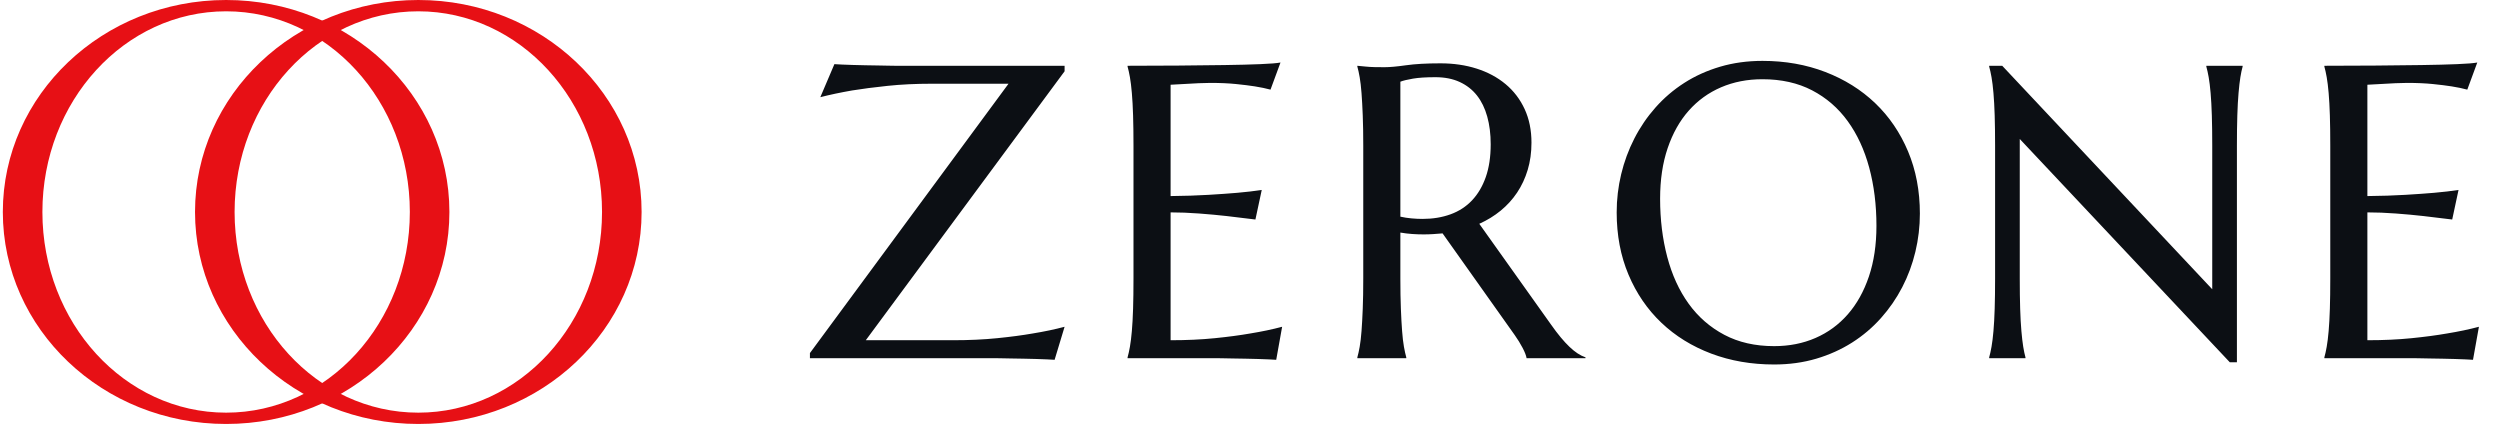
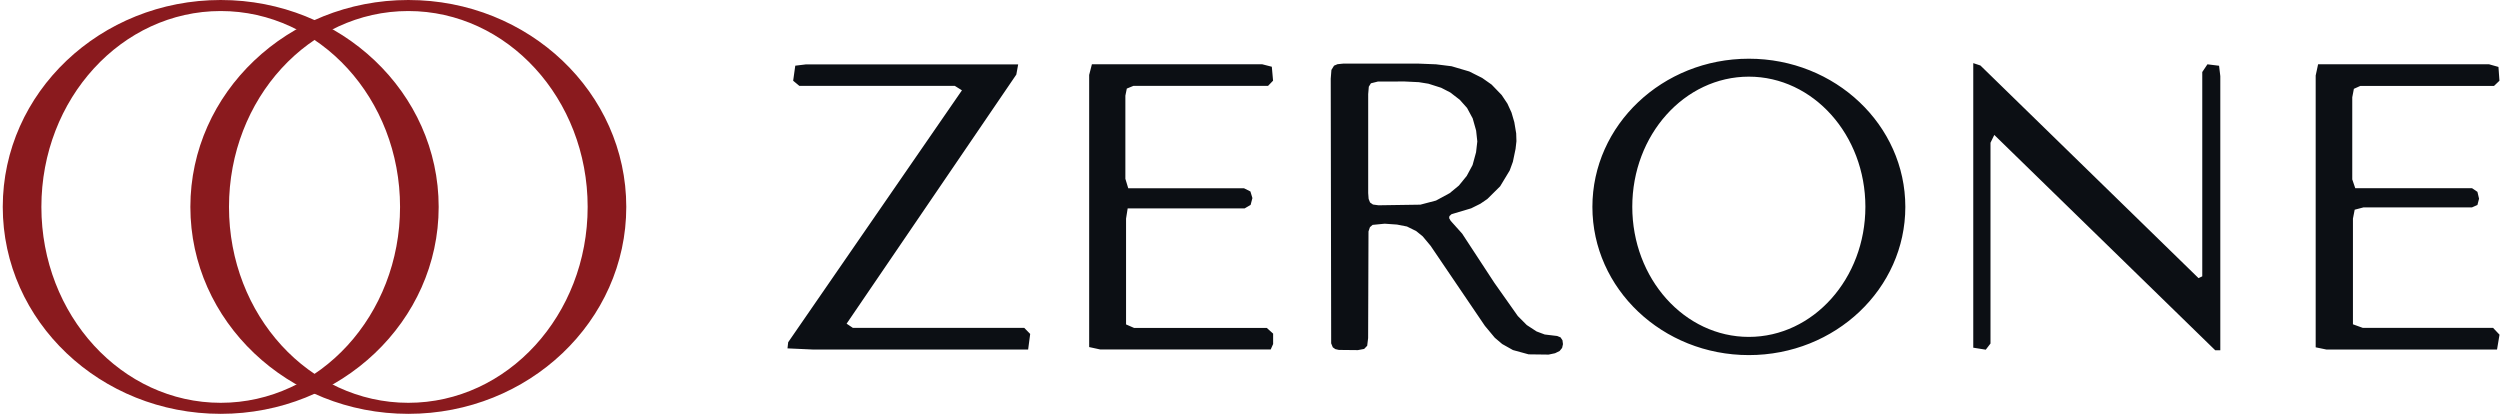
- <svg xmlns="http://www.w3.org/2000/svg" viewBox="0 0 12261 2079" role="img" aria-label="Zerone">
+ <svg xmlns="http://www.w3.org/2000/svg" viewBox="0 0 12561 2079" role="img" aria-label="Zerone">
  <g transform="translate(0,-69.31) scale(13.862)">
-     <path fill="#e71015" fill-rule="evenodd" d="M1 80a79 75 0 1 0 158 0a79 75 0 1 0 -158 0Z M15 80a65 71 0 1 1 130 0a65 71 0 1 1 -130 0Z" />
-     <path fill="#e71015" fill-rule="evenodd" d="M69 80a79 75 0 1 0 158 0a79 75 0 1 0 -158 0Z M83 80a65 71 0 1 1 130 0a65 71 0 1 1 -130 0Z" />
+     <path fill="#8a1a1e" fill-rule="evenodd" d="M1 80a79 75 0 1 0 158 0a79 75 0 1 0 -158 0Z M15 80a65 71 0 1 1 130 0a65 71 0 1 1 -130 0Z" />
+     <path fill="#8a1a1e" fill-rule="evenodd" d="M69 80a79 75 0 1 0 158 0a79 75 0 1 0 -158 0Z M83 80a65 71 0 1 1 130 0a65 71 0 1 1 -130 0Z" />
  </g>
-   <g transform="translate(3949.2,1756.6)" fill="#0c0f14">
-     <path d="M297 -88H725Q842 -88 941.5 -98.0Q1041 -108 1115 -121Q1201 -135 1272 -154L1223 8Q1211 7 1187.0 6.0Q1163 5 1133.5 4.0Q1104 3 1071.5 2.5Q1039 2 1010.0 1.5Q981 1 958.5 0.5Q936 0 926 0H23V-25L997 -1346H621Q503 -1346 403.5 -1335.5Q304 -1325 230 -1313Q144 -1298 74 -1280L143 -1442Q155 -1441 179.5 -1440.0Q204 -1439 233.5 -1438.0Q263 -1437 295.0 -1436.5Q327 -1436 356.0 -1435.5Q385 -1435 407.5 -1434.5Q430 -1434 440 -1434H1272V-1407Z M1580.88 -1434Q1705.88 -1434 1829.38 -1435.0Q1952.88 -1436 2055.88 -1437.5Q2158.88 -1439 2231.88 -1442.0Q2304.88 -1445 2330.88 -1450L2281.88 -1317Q2248.88 -1326 2204.88 -1333Q2166.88 -1339 2112.38 -1344.5Q2057.88 -1350 1986.88 -1350Q1962.88 -1350 1929.38 -1348.5Q1895.88 -1347 1864.88 -1345Q1828.88 -1343 1791.88 -1341V-795Q1894.88 -796 1977.88 -801.0Q2060.88 -806 2118.88 -811Q2186.88 -817 2238.88 -825L2207.88 -680Q2138.88 -689 2066.88 -697Q2004.88 -704 1931.88 -709.5Q1858.88 -715 1791.88 -715V-88Q1909.88 -88 2008.88 -98.0Q2107.88 -108 2181.88 -121Q2267.88 -135 2338.88 -154L2309.88 8Q2297.88 7 2273.88 6.0Q2249.88 5 2220.38 4.0Q2190.88 3 2158.38 2.5Q2125.88 2 2096.88 1.5Q2067.88 1 2045.38 0.5Q2022.88 0 2012.88 0H1580.88V-4Q1586.88 -25 1592.38 -56.0Q1597.88 -87 1601.88 -133.0Q1605.88 -179 1607.88 -242.5Q1609.88 -306 1609.88 -391V-1042Q1609.88 -1127 1607.88 -1190.5Q1605.88 -1254 1601.88 -1300.5Q1597.88 -1347 1592.38 -1378.0Q1586.88 -1409 1580.88 -1430V-1434Z M2918.76 -391Q2918.76 -306 2921.26 -242.5Q2923.76 -179 2927.26 -133.0Q2930.76 -87 2936.26 -56.0Q2941.76 -25 2947.76 -4V0H2707.76V-4Q2713.76 -25 2719.26 -56.0Q2724.76 -87 2728.26 -133.0Q2731.76 -179 2734.26 -242.0Q2736.76 -305 2736.76 -391V-1042Q2736.76 -1127 2734.26 -1190.5Q2731.76 -1254 2728.26 -1300.0Q2724.76 -1346 2719.26 -1377.5Q2713.76 -1409 2707.76 -1430V-1434L2749.76 -1430Q2768.76 -1428 2792.26 -1427.5Q2815.76 -1427 2840.76 -1427Q2879.76 -1427 2946.26 -1436.5Q3012.76 -1446 3115.76 -1446Q3211.76 -1446 3293.26 -1420.0Q3374.76 -1394 3434.76 -1344.0Q3494.76 -1294 3528.26 -1221.5Q3561.76 -1149 3561.76 -1057Q3561.76 -985 3543.26 -923.5Q3524.76 -862 3491.26 -812.0Q3457.76 -762 3410.76 -723.5Q3363.76 -685 3305.76 -659L3656.76 -166Q3682.76 -129 3705.26 -102.0Q3727.76 -75 3748.26 -55.5Q3768.76 -36 3787.76 -23.5Q3806.76 -11 3826.76 -4V0H3537.76Q3534.76 -19 3518.26 -50.5Q3501.76 -82 3479.76 -113L3125.76 -612Q3102.76 -610 3079.76 -608.5Q3056.76 -607 3032.76 -607Q3004.76 -607 2976.26 -609.0Q2947.76 -611 2918.76 -616ZM2918.76 -694Q2945.76 -688 2973.76 -685.5Q3001.76 -683 3027.76 -683Q3102.76 -683 3164.76 -705.5Q3226.76 -728 3270.26 -774.0Q3313.76 -820 3337.76 -888.5Q3361.76 -957 3361.76 -1049Q3361.76 -1124 3344.76 -1185.0Q3327.76 -1246 3294.26 -1288.5Q3260.76 -1331 3209.76 -1354.5Q3158.76 -1378 3090.76 -1378Q3021.76 -1378 2980.76 -1371.0Q2939.76 -1364 2918.76 -1356Z M4694.64 -1458Q4861.64 -1458 5003.14 -1403.5Q5144.64 -1349 5247.64 -1250.5Q5350.64 -1152 5408.64 -1014.0Q5466.64 -876 5466.64 -709Q5466.64 -614 5444.64 -522.0Q5422.64 -430 5380.14 -348.0Q5337.64 -266 5275.64 -196.5Q5213.64 -127 5134.14 -76.5Q5054.64 -26 4958.64 2.5Q4862.64 31 4751.64 31Q4584.64 31 4443.14 -22.5Q4301.64 -76 4198.64 -174.0Q4095.64 -272 4037.64 -409.5Q3979.64 -547 3979.64 -715Q3979.64 -810 4001.64 -902.0Q4023.64 -994 4066.14 -1077.0Q4108.64 -1160 4170.14 -1229.5Q4231.64 -1299 4311.14 -1350.0Q4390.64 -1401 4487.14 -1429.5Q4583.64 -1458 4694.64 -1458ZM4751.64 -59Q4862.64 -59 4954.64 -99.0Q5046.64 -139 5113.14 -215.0Q5179.64 -291 5216.64 -400.5Q5253.64 -510 5253.64 -649Q5253.64 -803 5218.14 -934.5Q5182.64 -1066 5112.64 -1162.5Q5042.64 -1259 4938.14 -1313.5Q4833.64 -1368 4694.64 -1368Q4583.64 -1368 4491.64 -1328.5Q4399.64 -1289 4333.14 -1214.0Q4266.64 -1139 4229.64 -1030.0Q4192.64 -921 4192.64 -782Q4192.64 -629 4227.64 -496.5Q4262.64 -364 4332.64 -267.0Q4402.64 -170 4507.64 -114.5Q4612.64 -59 4751.64 -59Z M5870.52 -1434 6900.52 -338V-1042Q6900.52 -1127 6898.52 -1190.5Q6896.52 -1254 6892.52 -1300.5Q6888.52 -1347 6883.02 -1378.0Q6877.52 -1409 6871.52 -1430V-1434H7049.52V-1430Q7043.52 -1409 7038.52 -1378.0Q7033.52 -1347 7029.52 -1300.5Q7025.52 -1254 7023.52 -1190.5Q7021.52 -1127 7021.52 -1042V20H6986.52L5956.52 -1075V-391Q5956.52 -306 5958.52 -242.5Q5960.52 -179 5964.52 -133.0Q5968.52 -87 5973.52 -56.0Q5978.52 -25 5984.52 -4V0H5806.52V-4Q5812.52 -25 5818.02 -56.0Q5823.52 -87 5827.52 -133.0Q5831.52 -179 5833.52 -242.5Q5835.52 -306 5835.52 -391V-1042Q5835.52 -1127 5833.52 -1190.5Q5831.52 -1254 5827.52 -1300.5Q5823.52 -1347 5818.02 -1378.0Q5812.52 -1409 5806.52 -1430V-1434Z M7450.4 -1434Q7575.4 -1434 7698.9 -1435.0Q7822.4 -1436 7925.4 -1437.5Q8028.4 -1439 8101.4 -1442.0Q8174.4 -1445 8200.4 -1450L8151.4 -1317Q8118.4 -1326 8074.4 -1333Q8036.4 -1339 7981.9 -1344.5Q7927.4 -1350 7856.4 -1350Q7832.4 -1350 7798.9 -1348.5Q7765.4 -1347 7734.4 -1345Q7698.4 -1343 7661.4 -1341V-795Q7764.4 -796 7847.4 -801.0Q7930.4 -806 7988.4 -811Q8056.4 -817 8108.4 -825L8077.4 -680Q8008.4 -689 7936.4 -697Q7874.4 -704 7801.4 -709.5Q7728.4 -715 7661.4 -715V-88Q7779.4 -88 7878.4 -98.0Q7977.4 -108 8051.4 -121Q8137.4 -135 8208.4 -154L8179.4 8Q8167.4 7 8143.4 6.0Q8119.4 5 8089.9 4.0Q8060.4 3 8027.9 2.5Q7995.4 2 7966.4 1.5Q7937.4 1 7914.9 0.5Q7892.4 0 7882.4 0H7450.4V-4Q7456.4 -25 7461.9 -56.0Q7467.4 -87 7471.4 -133.0Q7475.4 -179 7477.4 -242.5Q7479.4 -306 7479.4 -391V-1042Q7479.4 -1127 7477.4 -1190.5Q7475.4 -1254 7471.4 -1300.5Q7467.4 -1347 7461.9 -1378.0Q7456.4 -1409 7450.4 -1430V-1434Z" />
+   <g transform="translate(3949.2,295.0) scale(3.12579)">
+     <path fill="#0c0f14" fill-rule="evenodd" d="M389.2 467.5L392.5 442.4L382.9 432.6L107.4 432.6L97.4 425.9L370.2 25.5L373.2 9.1L32.3 9.1L14.9 11.2L11.5 35.4L21.5 43.7L271.4 43.7L282.8 50.8L3.5 455.7L2.4 465.6L44.3 467.5ZM779.1 467.4L783.0 458.6L783.0 441.9L772.8 432.7L559.4 432.7L546.6 427.1L546.6 257.0L549.2 240.6L737.2 240.6L746.8 235.0L749.7 224.0L746.5 213.4L736.1 208.2L550.1 208.2L545.5 193.0L545.5 59.4L547.8 48.0L558.3 43.7L774.8 43.7L782.9 35.3L780.9 12.9L765.3 8.9L491.7 8.9L487.3 26.1L487.3 463.5L505.3 467.4ZM1243.5 469.8L1247.5 464.9L1248.9 458.8L1248.1 452.6L1245.0 447.9L1239.6 445.7L1219.6 443.3L1206.5 438.4L1190.7 428.1L1176.3 413.6L1138.6 360.2L1086.8 281.1L1068.4 260.6L1065.9 256.2L1066.4 252.9L1069.8 249.9L1101.3 240.5L1116.0 233.2L1127.3 225.5L1147.9 205.1L1163.3 179.6L1168.4 165.6L1172.7 144.9L1174.1 132.6L1173.7 120.0L1170.7 102.1L1166.2 86.6L1159.6 72.2L1150.4 58.4L1134.2 41.6L1119.0 30.9L1098.3 20.5L1069.8 12.1L1044.9 9.0L1017.3 7.9L895.4 7.9L886.5 8.8L880.9 11.2L876.7 18.0L875.6 32.0L876.3 457.5L878.9 463.9L883.0 466.8L888.7 468.1L919.2 468.4L929.3 466.5L934.2 461.4L935.7 449.0L936.3 277.6L938.6 270.8L942.9 267.1L962.3 265.2L982.2 266.6L998.1 269.7L1012.9 277.0L1023.4 285.5L1036.1 300.7L1123.4 429.4L1139.3 448.5L1151.2 458.6L1168.5 468.3L1193.7 475.2L1225.8 475.6L1236.2 473.4ZM1066.8 216.1L1044.8 228.0L1019.7 234.6L952.4 235.6L943.5 234.4L938.8 231.1L936.5 225.3L935.8 216.0L935.8 57.0L936.8 45.0L940.2 39.5L951.4 36.7L994.3 36.6L1017.2 37.7L1032.7 40.2L1053.1 46.7L1067.7 54.2L1082.9 65.9L1094.7 79.1L1103.8 96.0L1109.3 115.5L1111.2 133.0L1109.2 150.4L1103.6 170.9L1094.2 188.4L1081.6 203.9ZM1296.2 238.2a251.5 238.2 0 1 0 503.0 0a251.5 238.2 0 1 0 -503.0 0ZM1360.3 238.0a187.3 209.1 0 1 0 374.7 0a187.3 209.1 0 1 0 -374.7 0ZM2305.5 468.6L2305.5 28.0L2303.5 11.3L2284.8 9.0L2276.5 21.4L2276.5 349.8L2270.5 352.7L1919.9 10.9L1908.4 7.1L1908.4 464.5L1928.5 467.7L1936.1 457.8L1936.1 135.1L1942.2 122.5L2297.3 468.6ZM2750.3 467.5L2754.3 443.6L2743.9 432.6L2534.4 432.6L2518.7 426.9L2518.7 257.0L2521.5 242.7L2535.6 239.0L2710.0 239.0L2718.8 235.1L2721.4 225.0L2718.8 214.0L2710.1 208.1L2522.4 208.1L2517.6 194.0L2517.6 62.0L2520.2 48.4L2530.4 43.8L2745.4 43.8L2754.2 35.4L2752.6 13.2L2737.3 8.9L2462.7 8.9L2458.8 27.0L2458.8 463.9L2476.3 467.5Z" />
  </g>
</svg>
